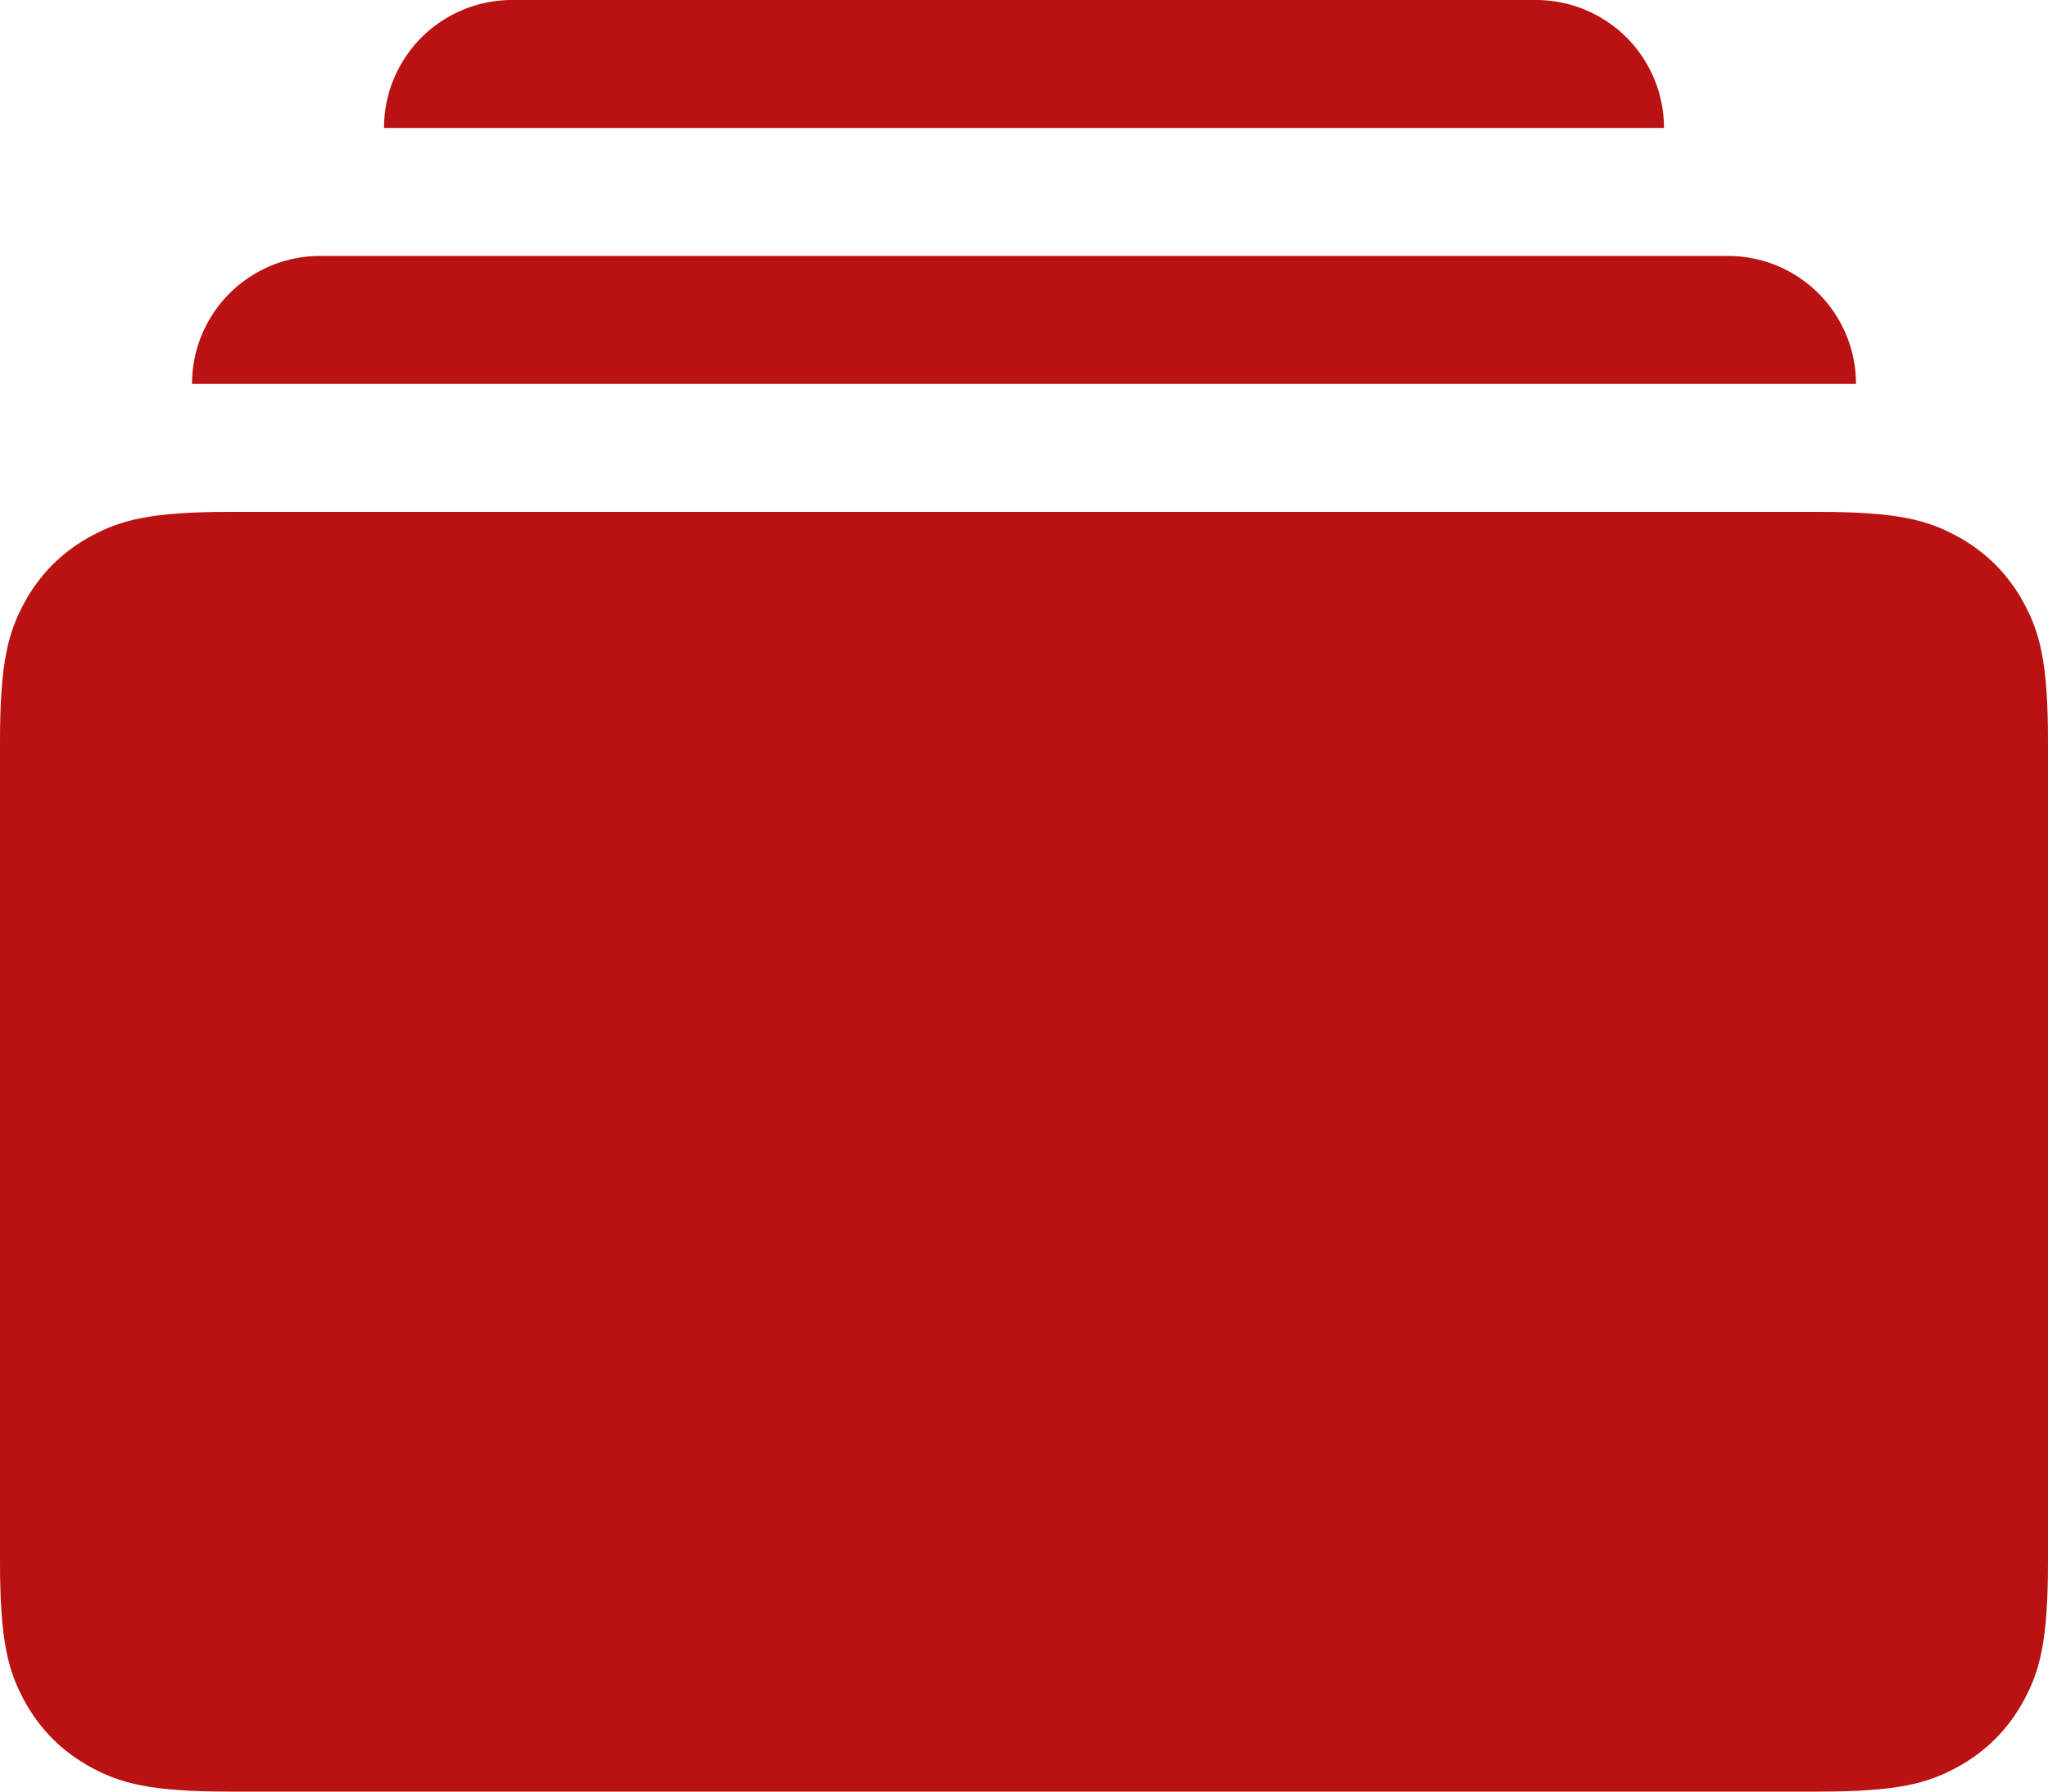
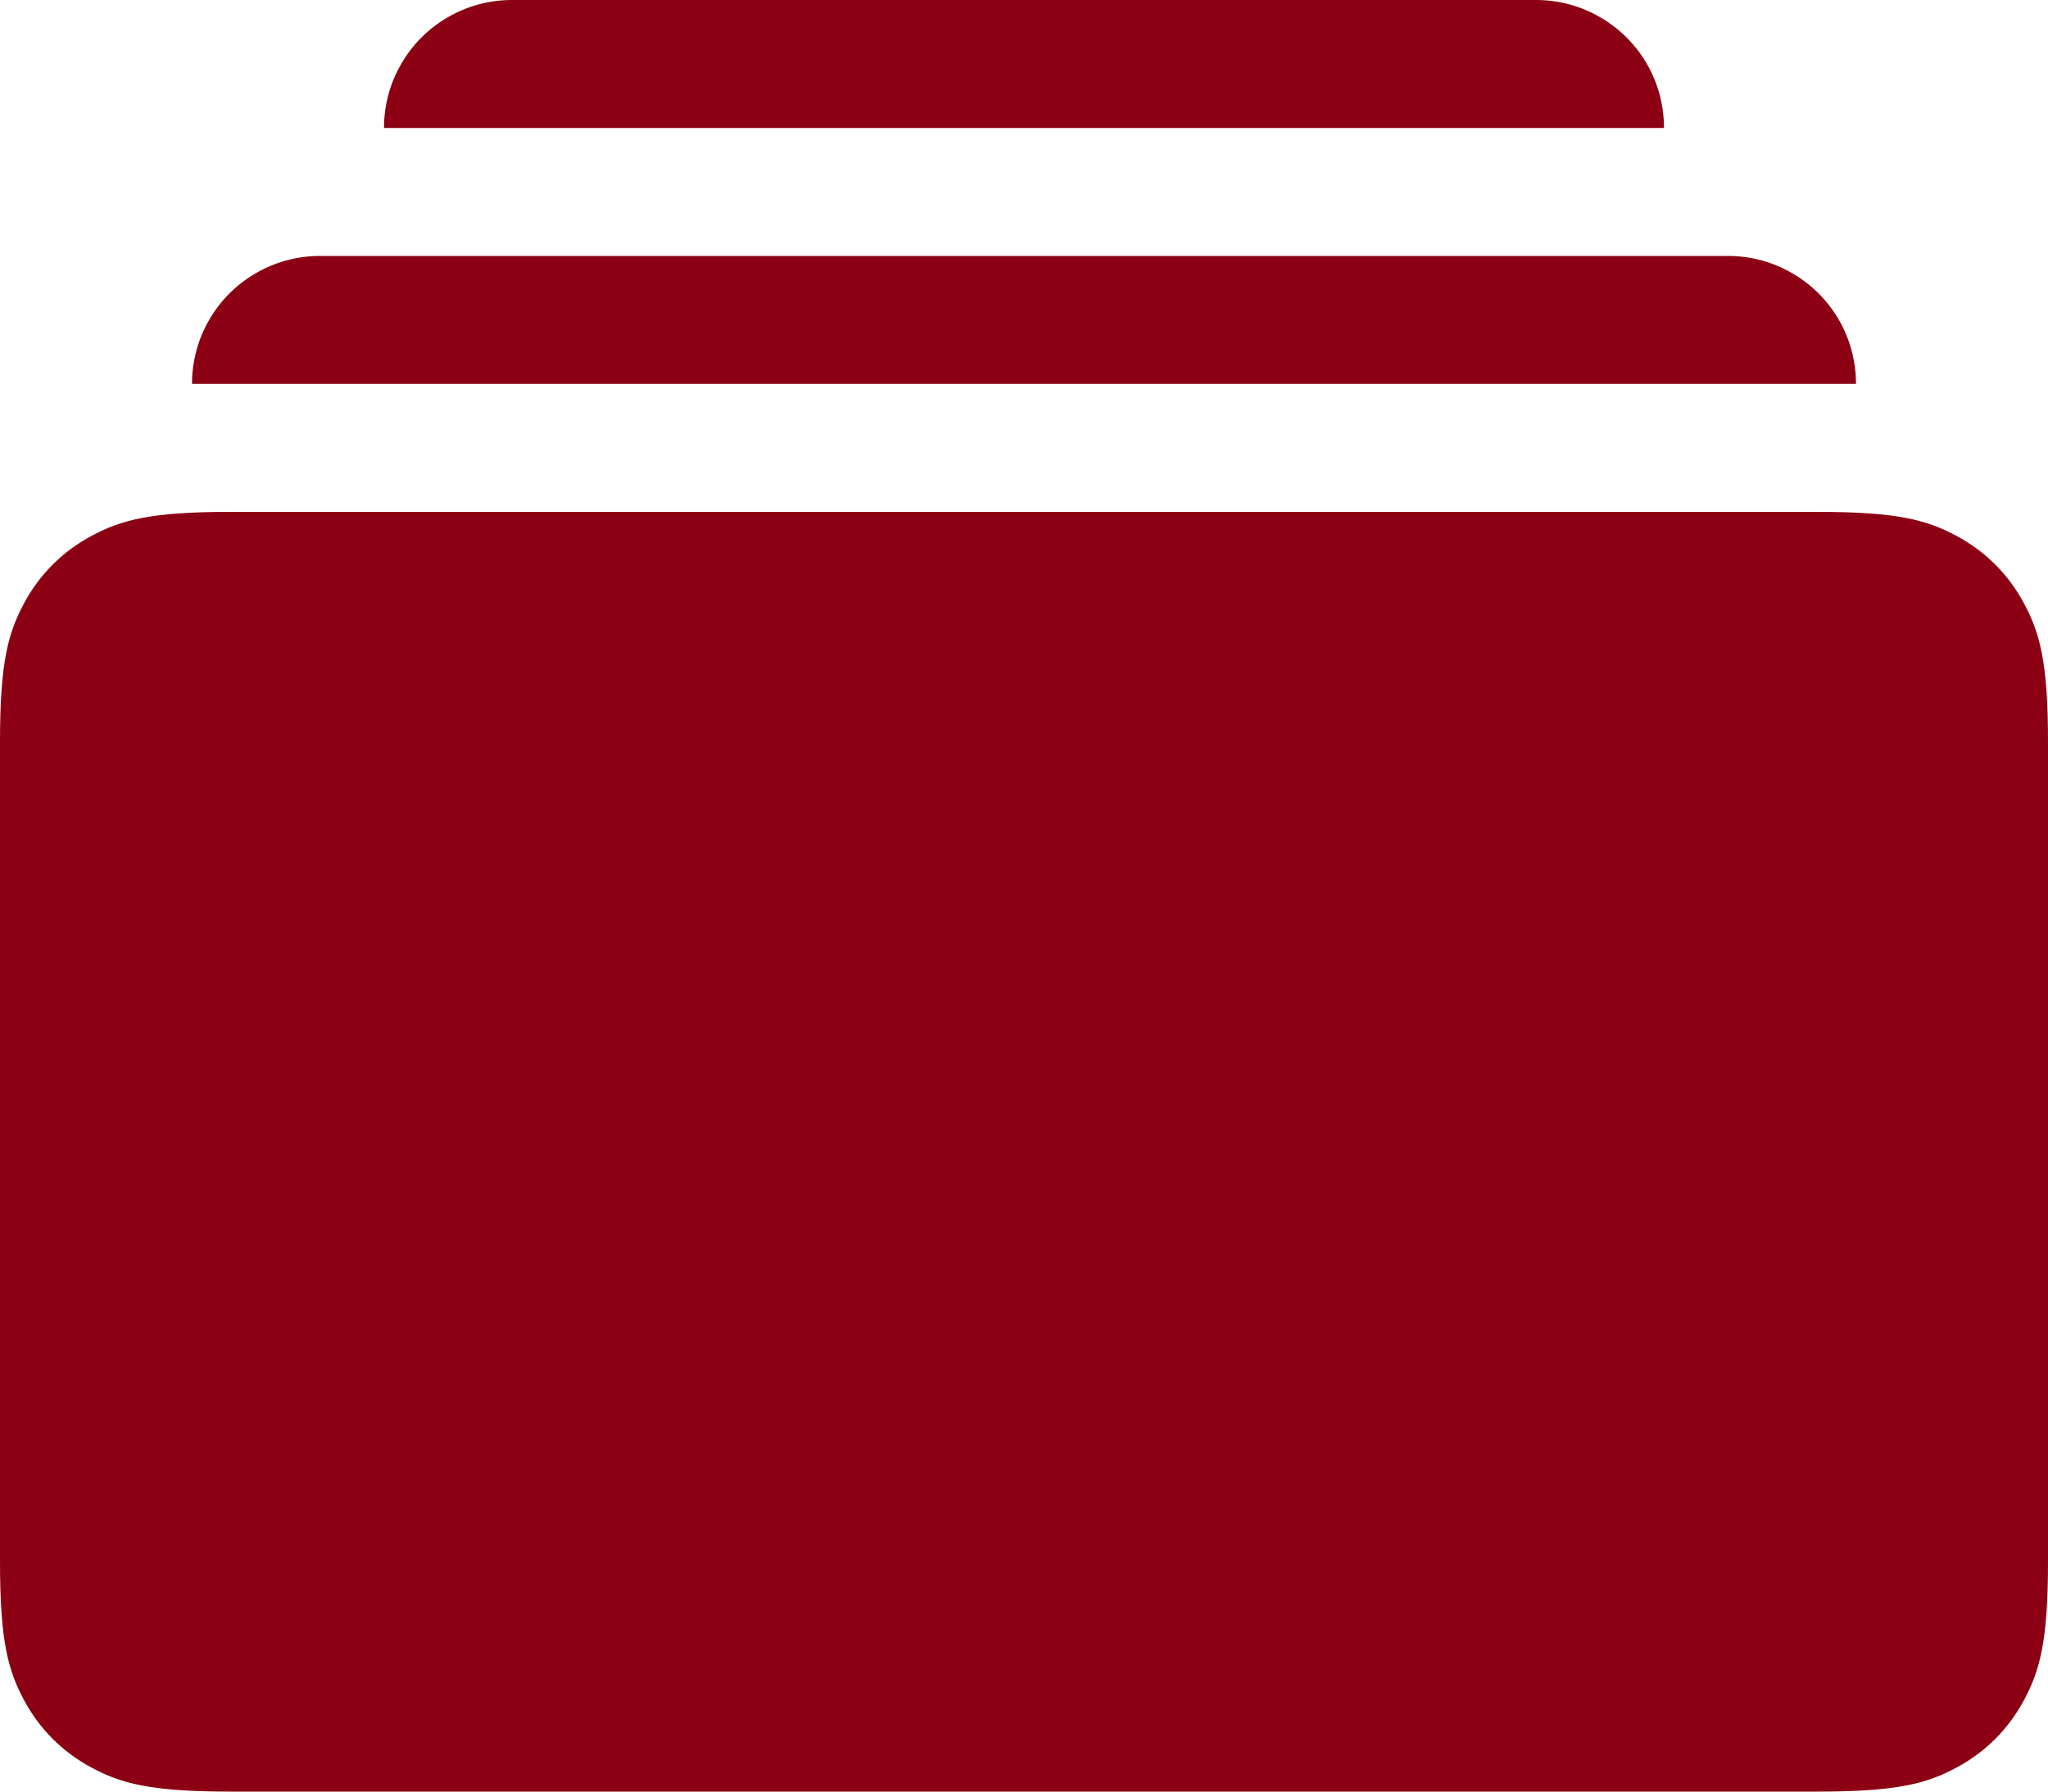
- <svg xmlns="http://www.w3.org/2000/svg" width="16" height="14" viewBox="0 0 16 14">
-   <path fill="#ba1212" fill-rule="evenodd" d="M1.795,77 L14.205,77 C14.829,77 15.056,77.065 15.284,77.187 C15.512,77.309 15.691,77.488 15.813,77.716 C15.935,77.944 16,78.171 16,78.795 L16,85.205 C16,85.829 15.935,86.056 15.813,86.284 C15.691,86.512 15.512,86.691 15.284,86.813 C15.056,86.935 14.829,87 14.205,87 L1.795,87 C1.171,87 0.944,86.935 0.716,86.813 C0.488,86.691 0.309,86.512 0.187,86.284 C0.065,86.056 -1.95399252e-14,85.829 -1.95399252e-14,85.205 L-1.95399252e-14,78.795 C-1.95399252e-14,78.171 0.065,77.944 0.187,77.716 C0.309,77.488 0.488,77.309 0.716,77.187 C0.944,77.065 1.171,77 1.795,77 Z M2.5,75 L13.5,75 C13.684,75 13.857,75.05 14.005,75.137 C14.153,75.223 14.277,75.347 14.363,75.495 C14.45,75.643 14.5,75.816 14.5,76 L1.5,76 C1.5,75.816 1.55,75.643 1.637,75.495 C1.723,75.347 1.847,75.223 1.995,75.137 C2.143,75.05 2.316,75 2.5,75 Z M4,73 L12,73 C12.184,73 12.357,73.05 12.505,73.137 C12.653,73.223 12.777,73.347 12.863,73.495 C12.95,73.643 13,73.816 13,74 L3,74 C3,73.816 3.05,73.643 3.137,73.495 C3.223,73.347 3.347,73.223 3.495,73.137 C3.643,73.05 3.816,73 4,73 Z" transform="translate(0 -73)" />
+ <svg xmlns="http://www.w3.org/2000/svg" width="16px" height="14px" viewBox="0 0 16 14" version="1.1">
+   <path d="M12 0L4 0C3.816 0 3.643 0.05 3.495 0.137C3.347 0.223 3.223 0.347 3.137 0.495C3.05 0.643 3 0.816 3 1L13 1C13 0.816 12.95 0.643 12.864 0.495C12.777 0.347 12.653 0.223 12.505 0.137C12.357 0.05 12.184 0 12 0ZM2.5 2L13.5 2C13.684 2 13.857 2.05 14.005 2.137C14.153 2.223 14.277 2.347 14.364 2.495C14.45 2.643 14.5 2.816 14.5 3L1.5 3C1.5 2.816 1.55 2.643 1.637 2.495C1.723 2.347 1.847 2.223 1.995 2.137C2.143 2.05 2.316 2 2.5 2ZM14.205 4L1.795 4C1.171 4 0.944 4.065 0.716 4.187C0.488 4.309 0.309 4.488 0.187 4.716C0.065 4.944 0 5.171 0 5.795L0 12.205C0 12.829 0.065 13.056 0.187 13.284C0.309 13.512 0.488 13.691 0.716 13.813C0.944 13.935 1.171 14 1.795 14L14.205 14C14.829 14 15.056 13.935 15.284 13.813C15.512 13.691 15.691 13.512 15.813 13.284C15.935 13.056 16 12.829 16 12.205L16 5.795C16 5.171 15.935 4.944 15.813 4.716C15.691 4.488 15.512 4.309 15.284 4.187C15.056 4.065 14.829 4 14.205 4Z" id="Style" fill="#8C0014" fill-rule="evenodd" stroke="none" />
</svg>
